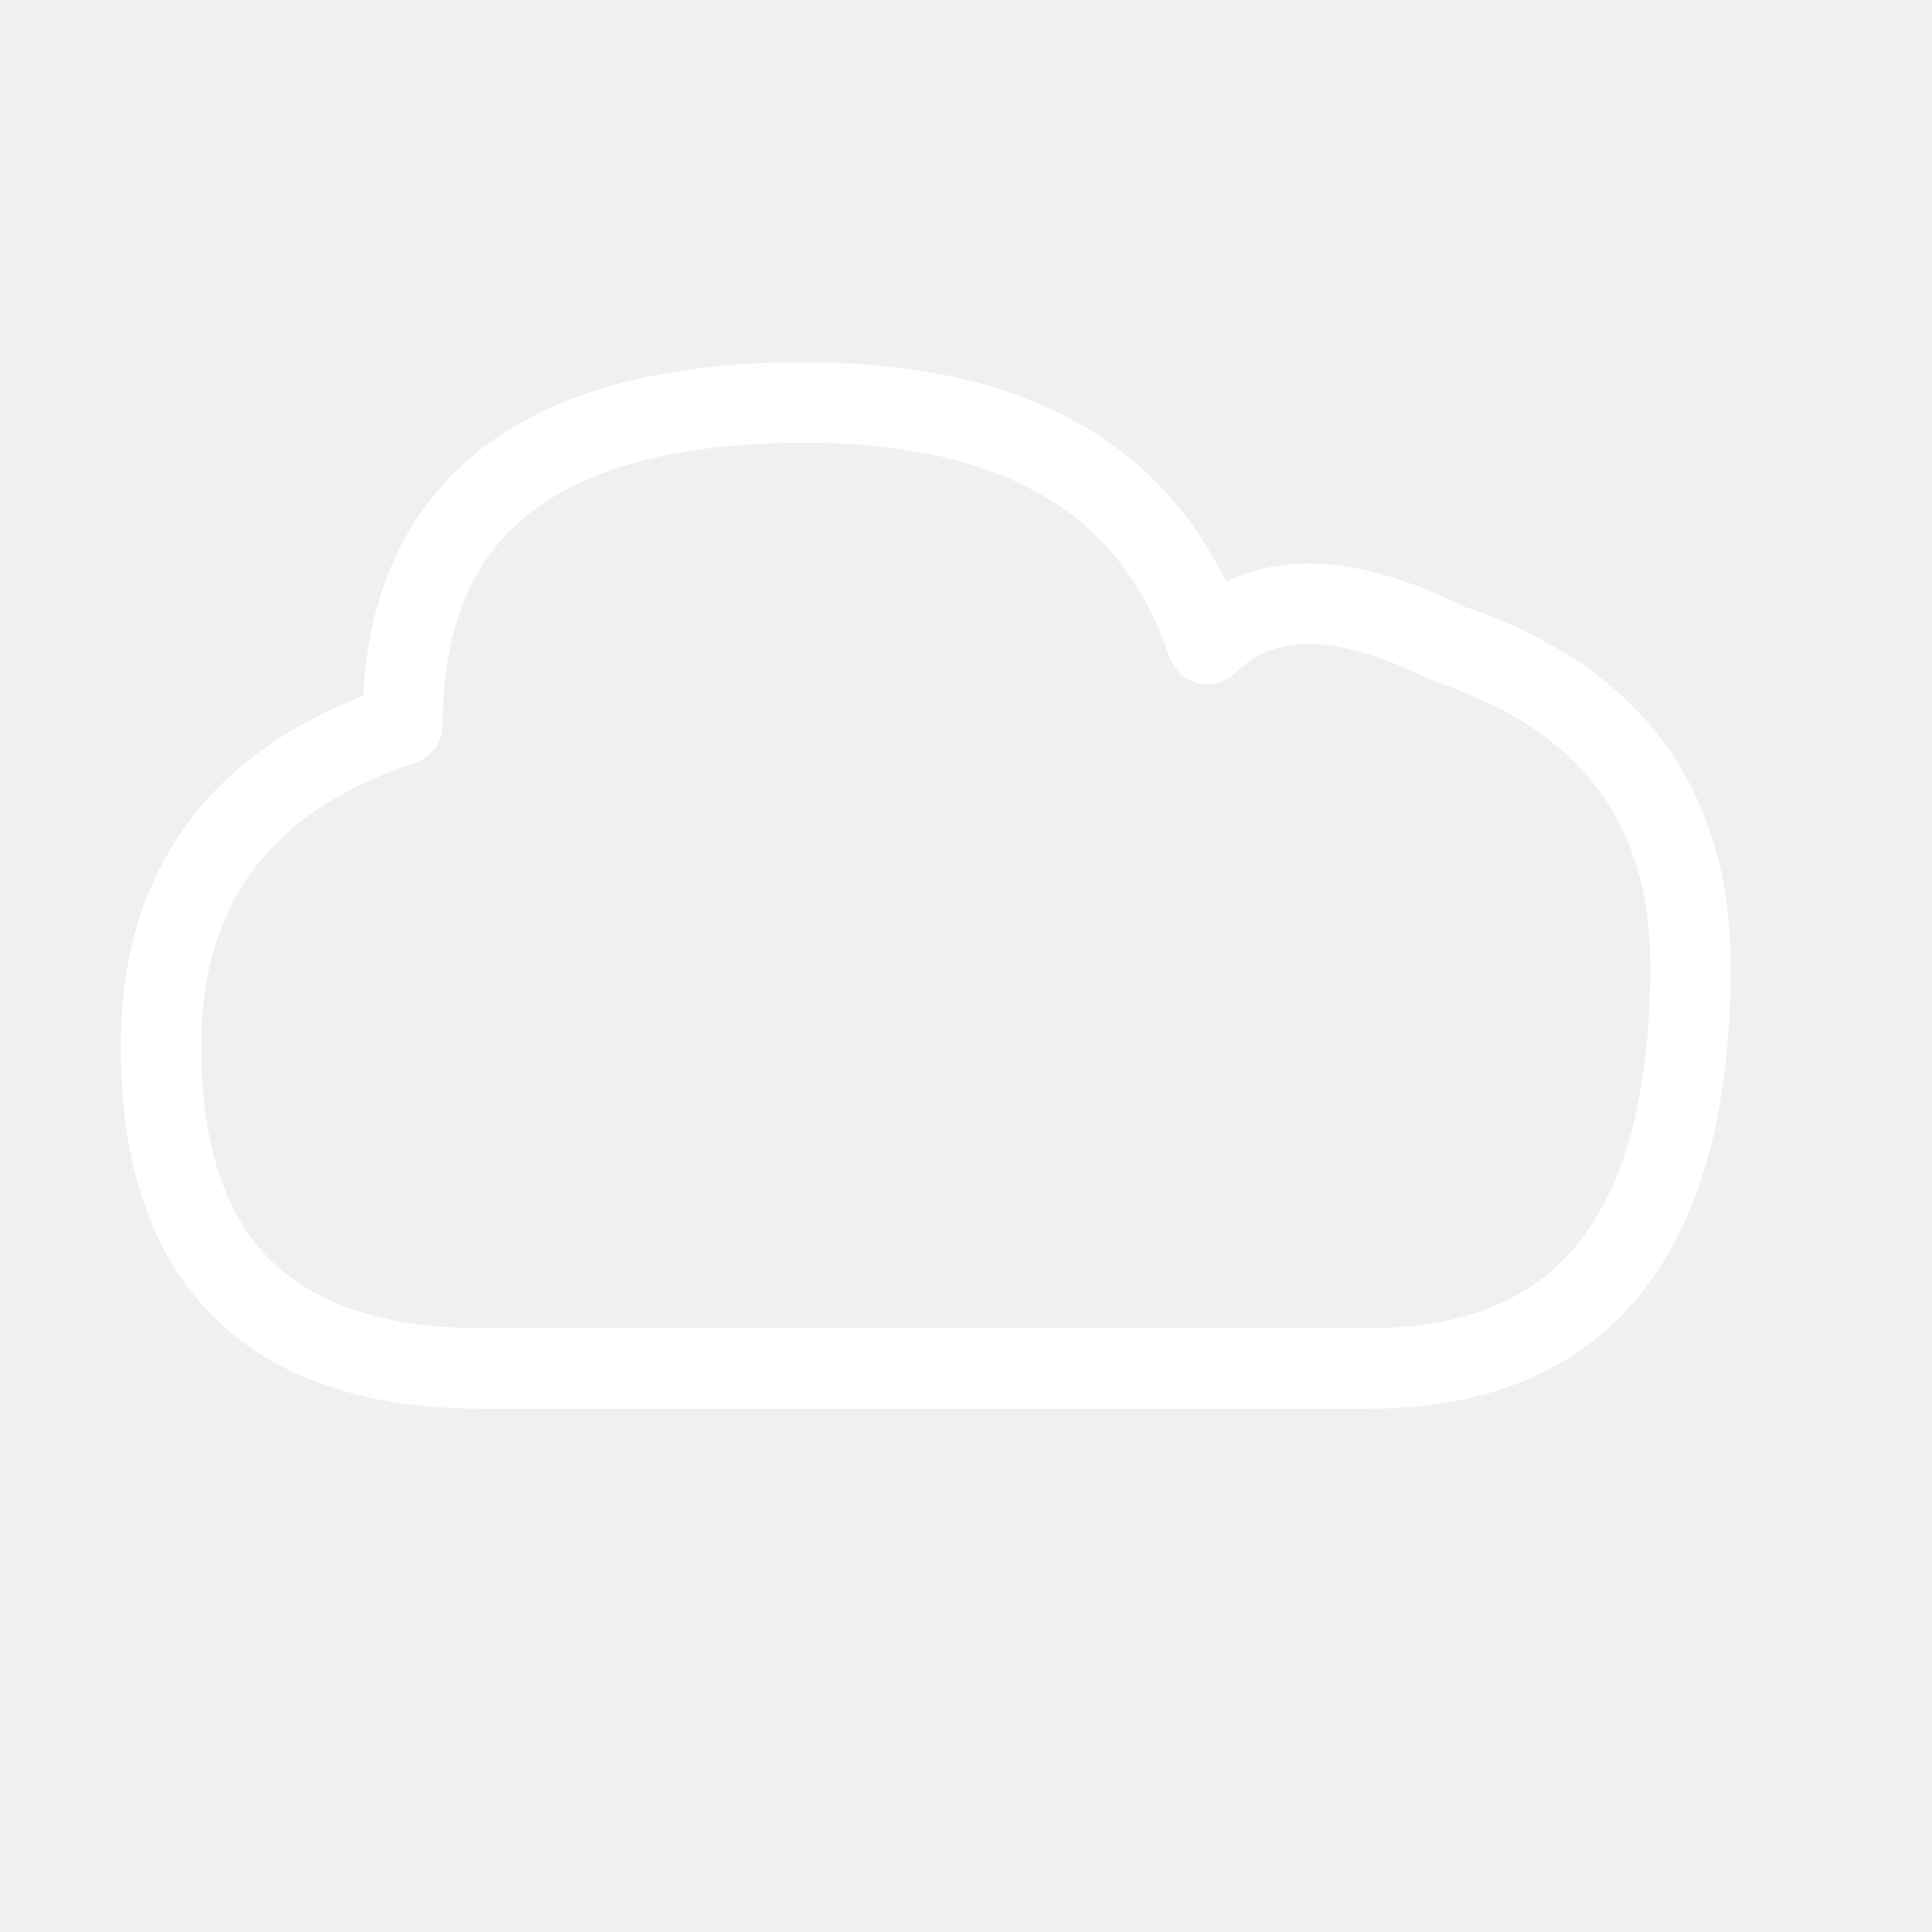
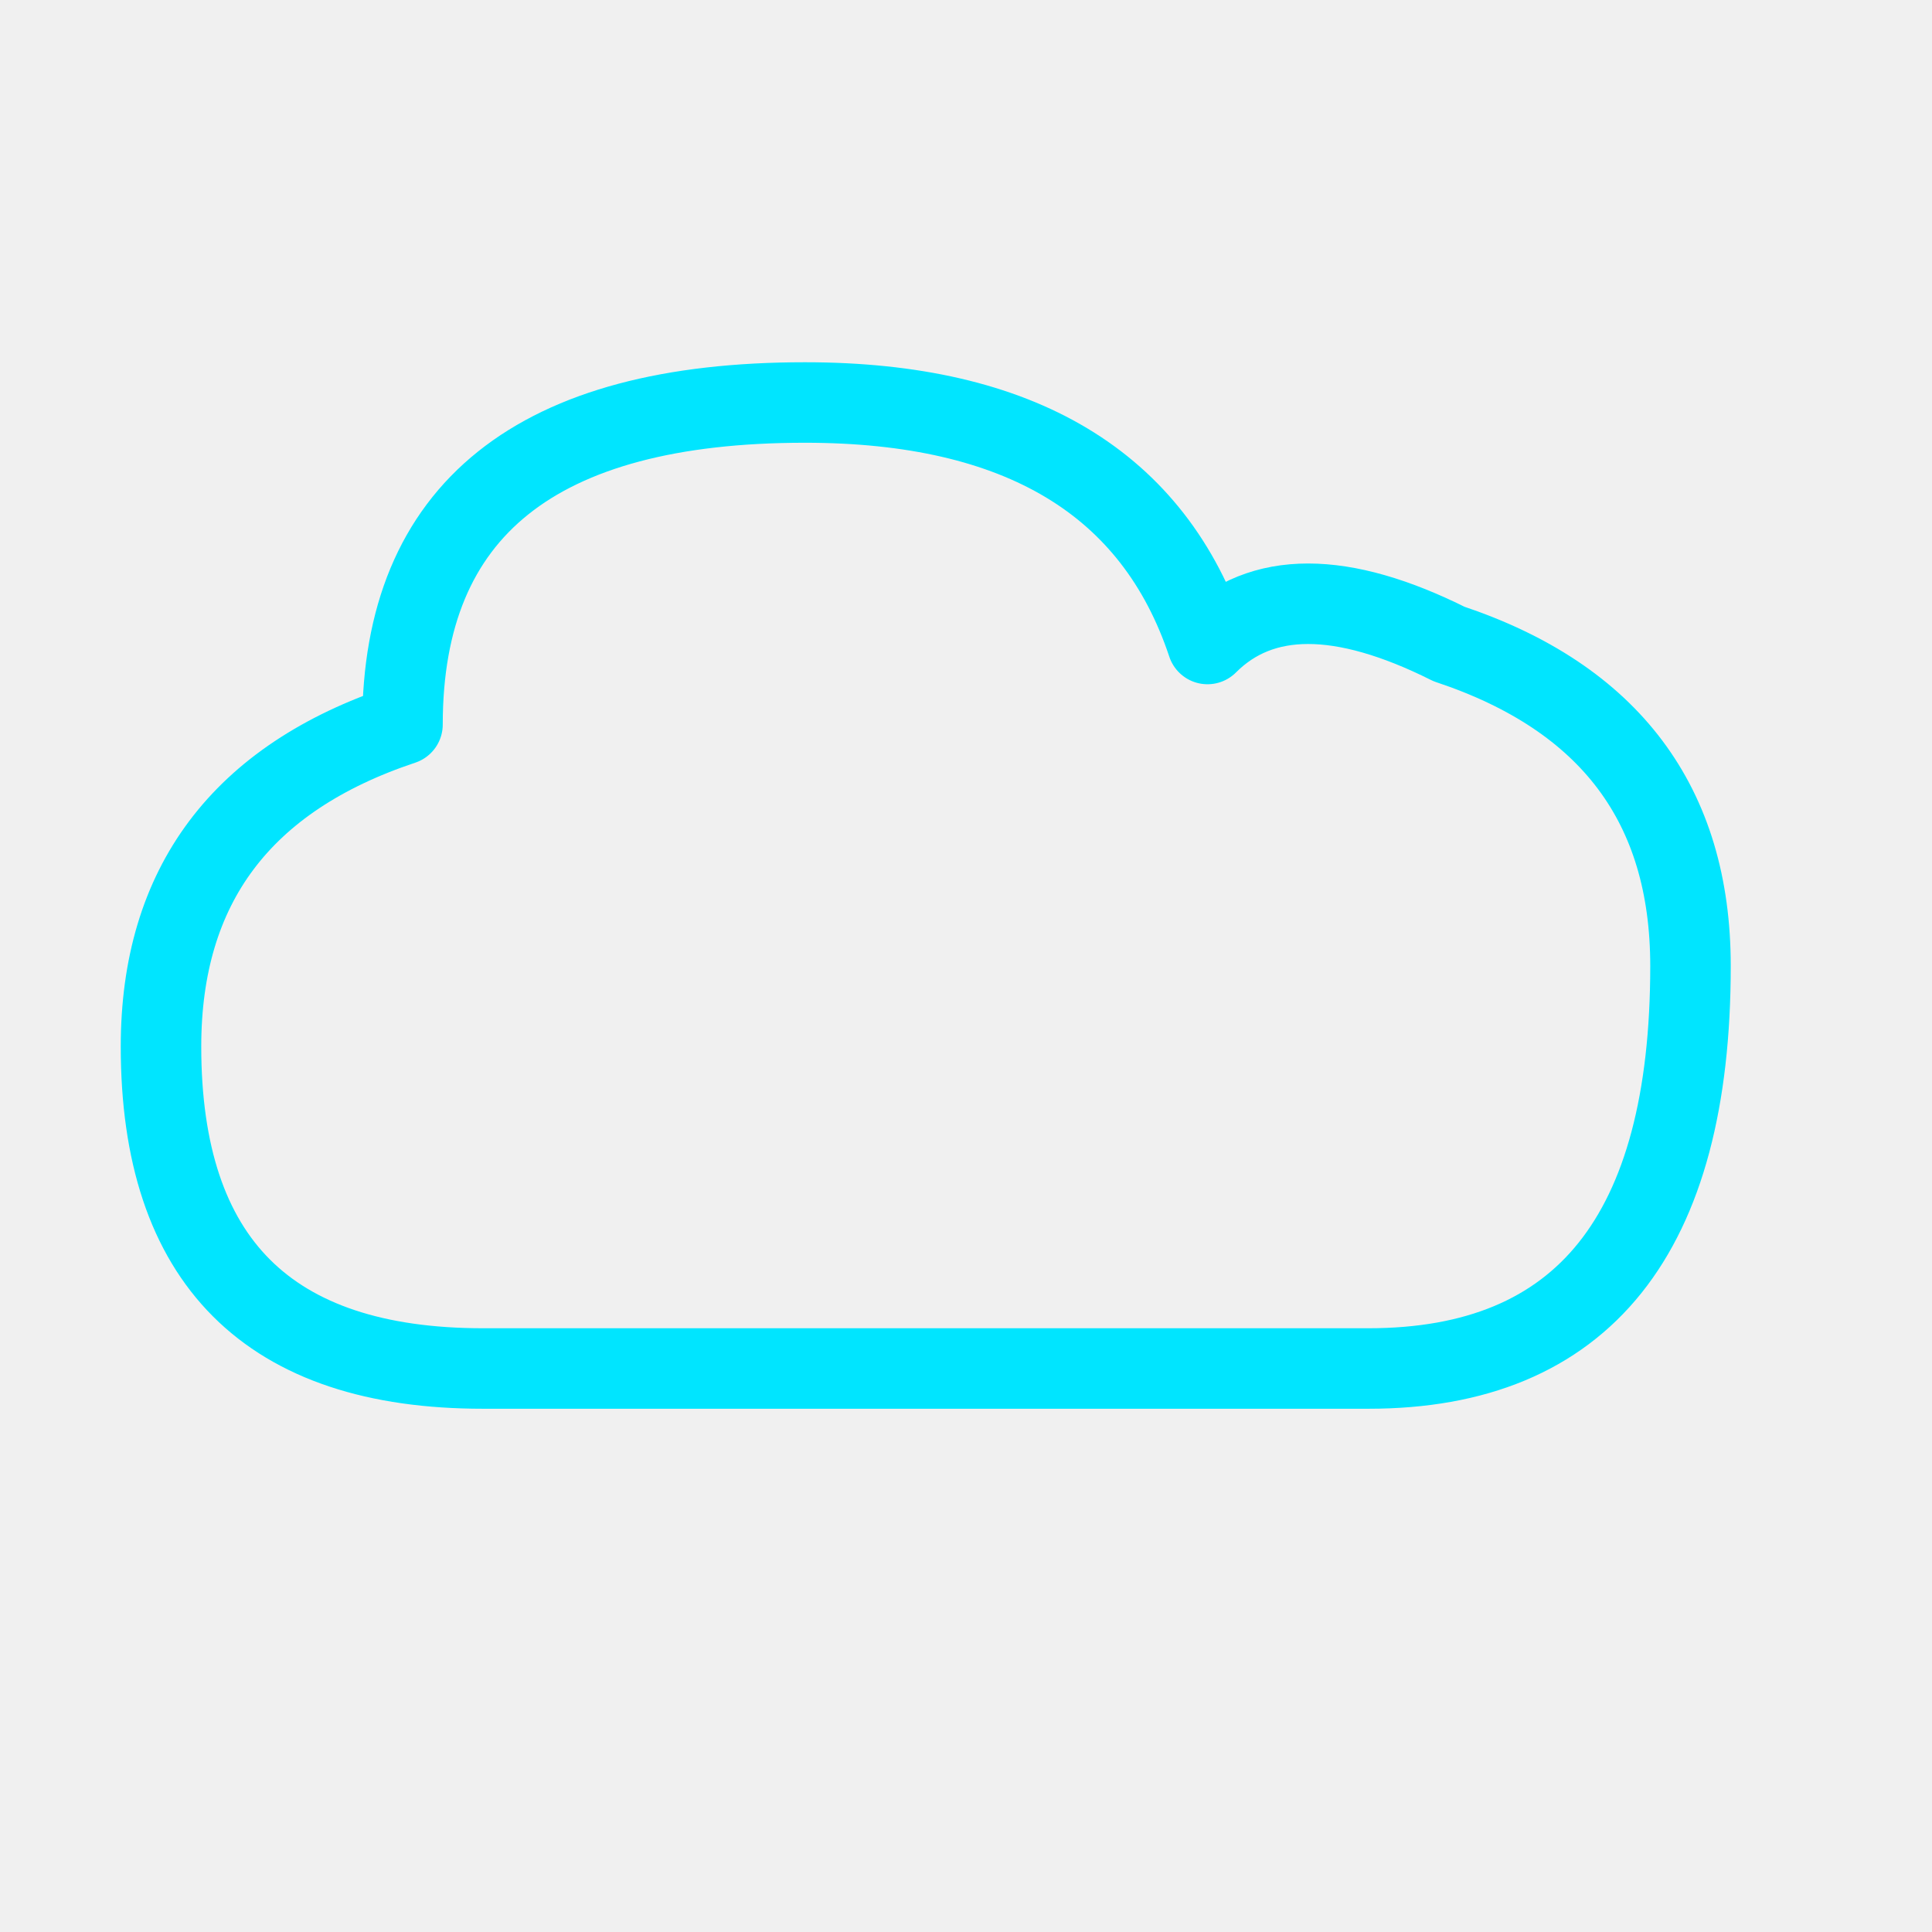
<svg xmlns="http://www.w3.org/2000/svg" viewBox="0 0 48 48">
-   <path d="M12,34 Q4,34 4,26 Q4,20 10,18 Q10,10 20,10 Q28,10 30,16 Q32,14 36,16 Q42,18 42,24 Q42,34 34,34 Z" fill="none" stroke="#FFFFFF" stroke-width="2" stroke-linejoin="round" />
+   <path d="M12,34 Q4,34 4,26 Q4,20 10,18 Q10,10 20,10 Q28,10 30,16 Q32,14 36,16 Q42,18 42,24 Q42,34 34,34 Z" fill="none" stroke="#00E5FF" stroke-width="2" stroke-linejoin="round" />
</svg>
